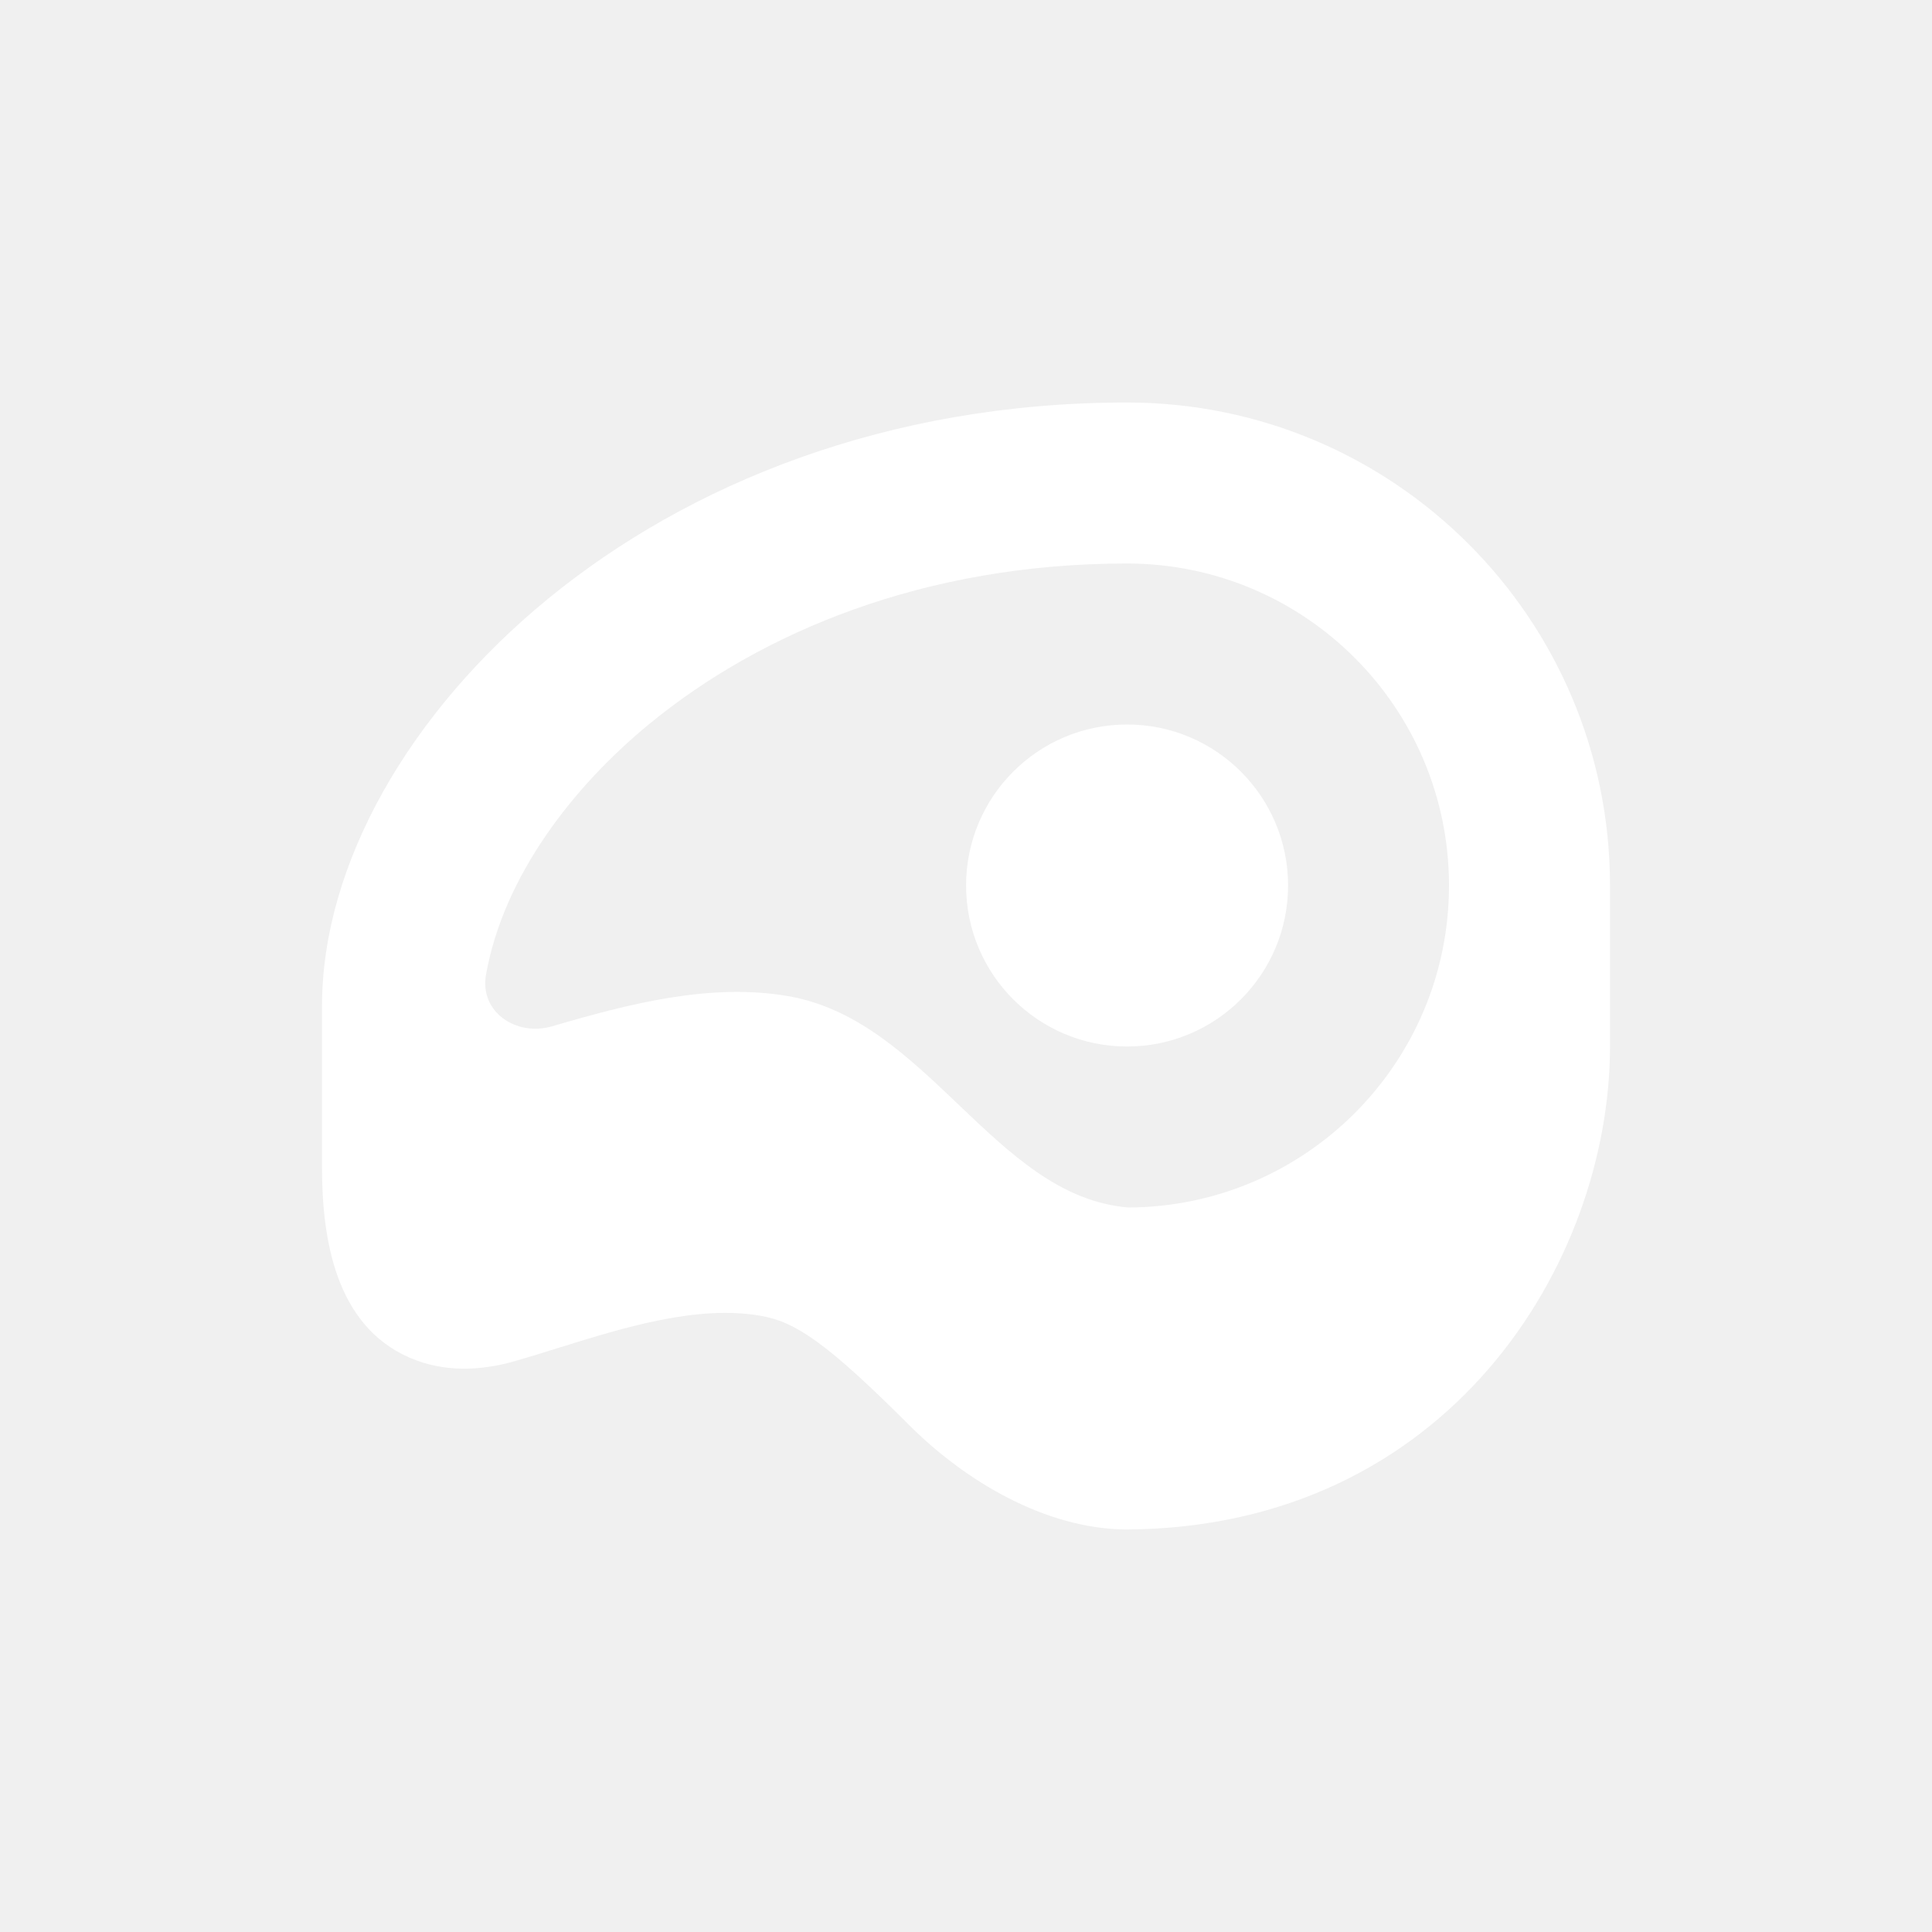
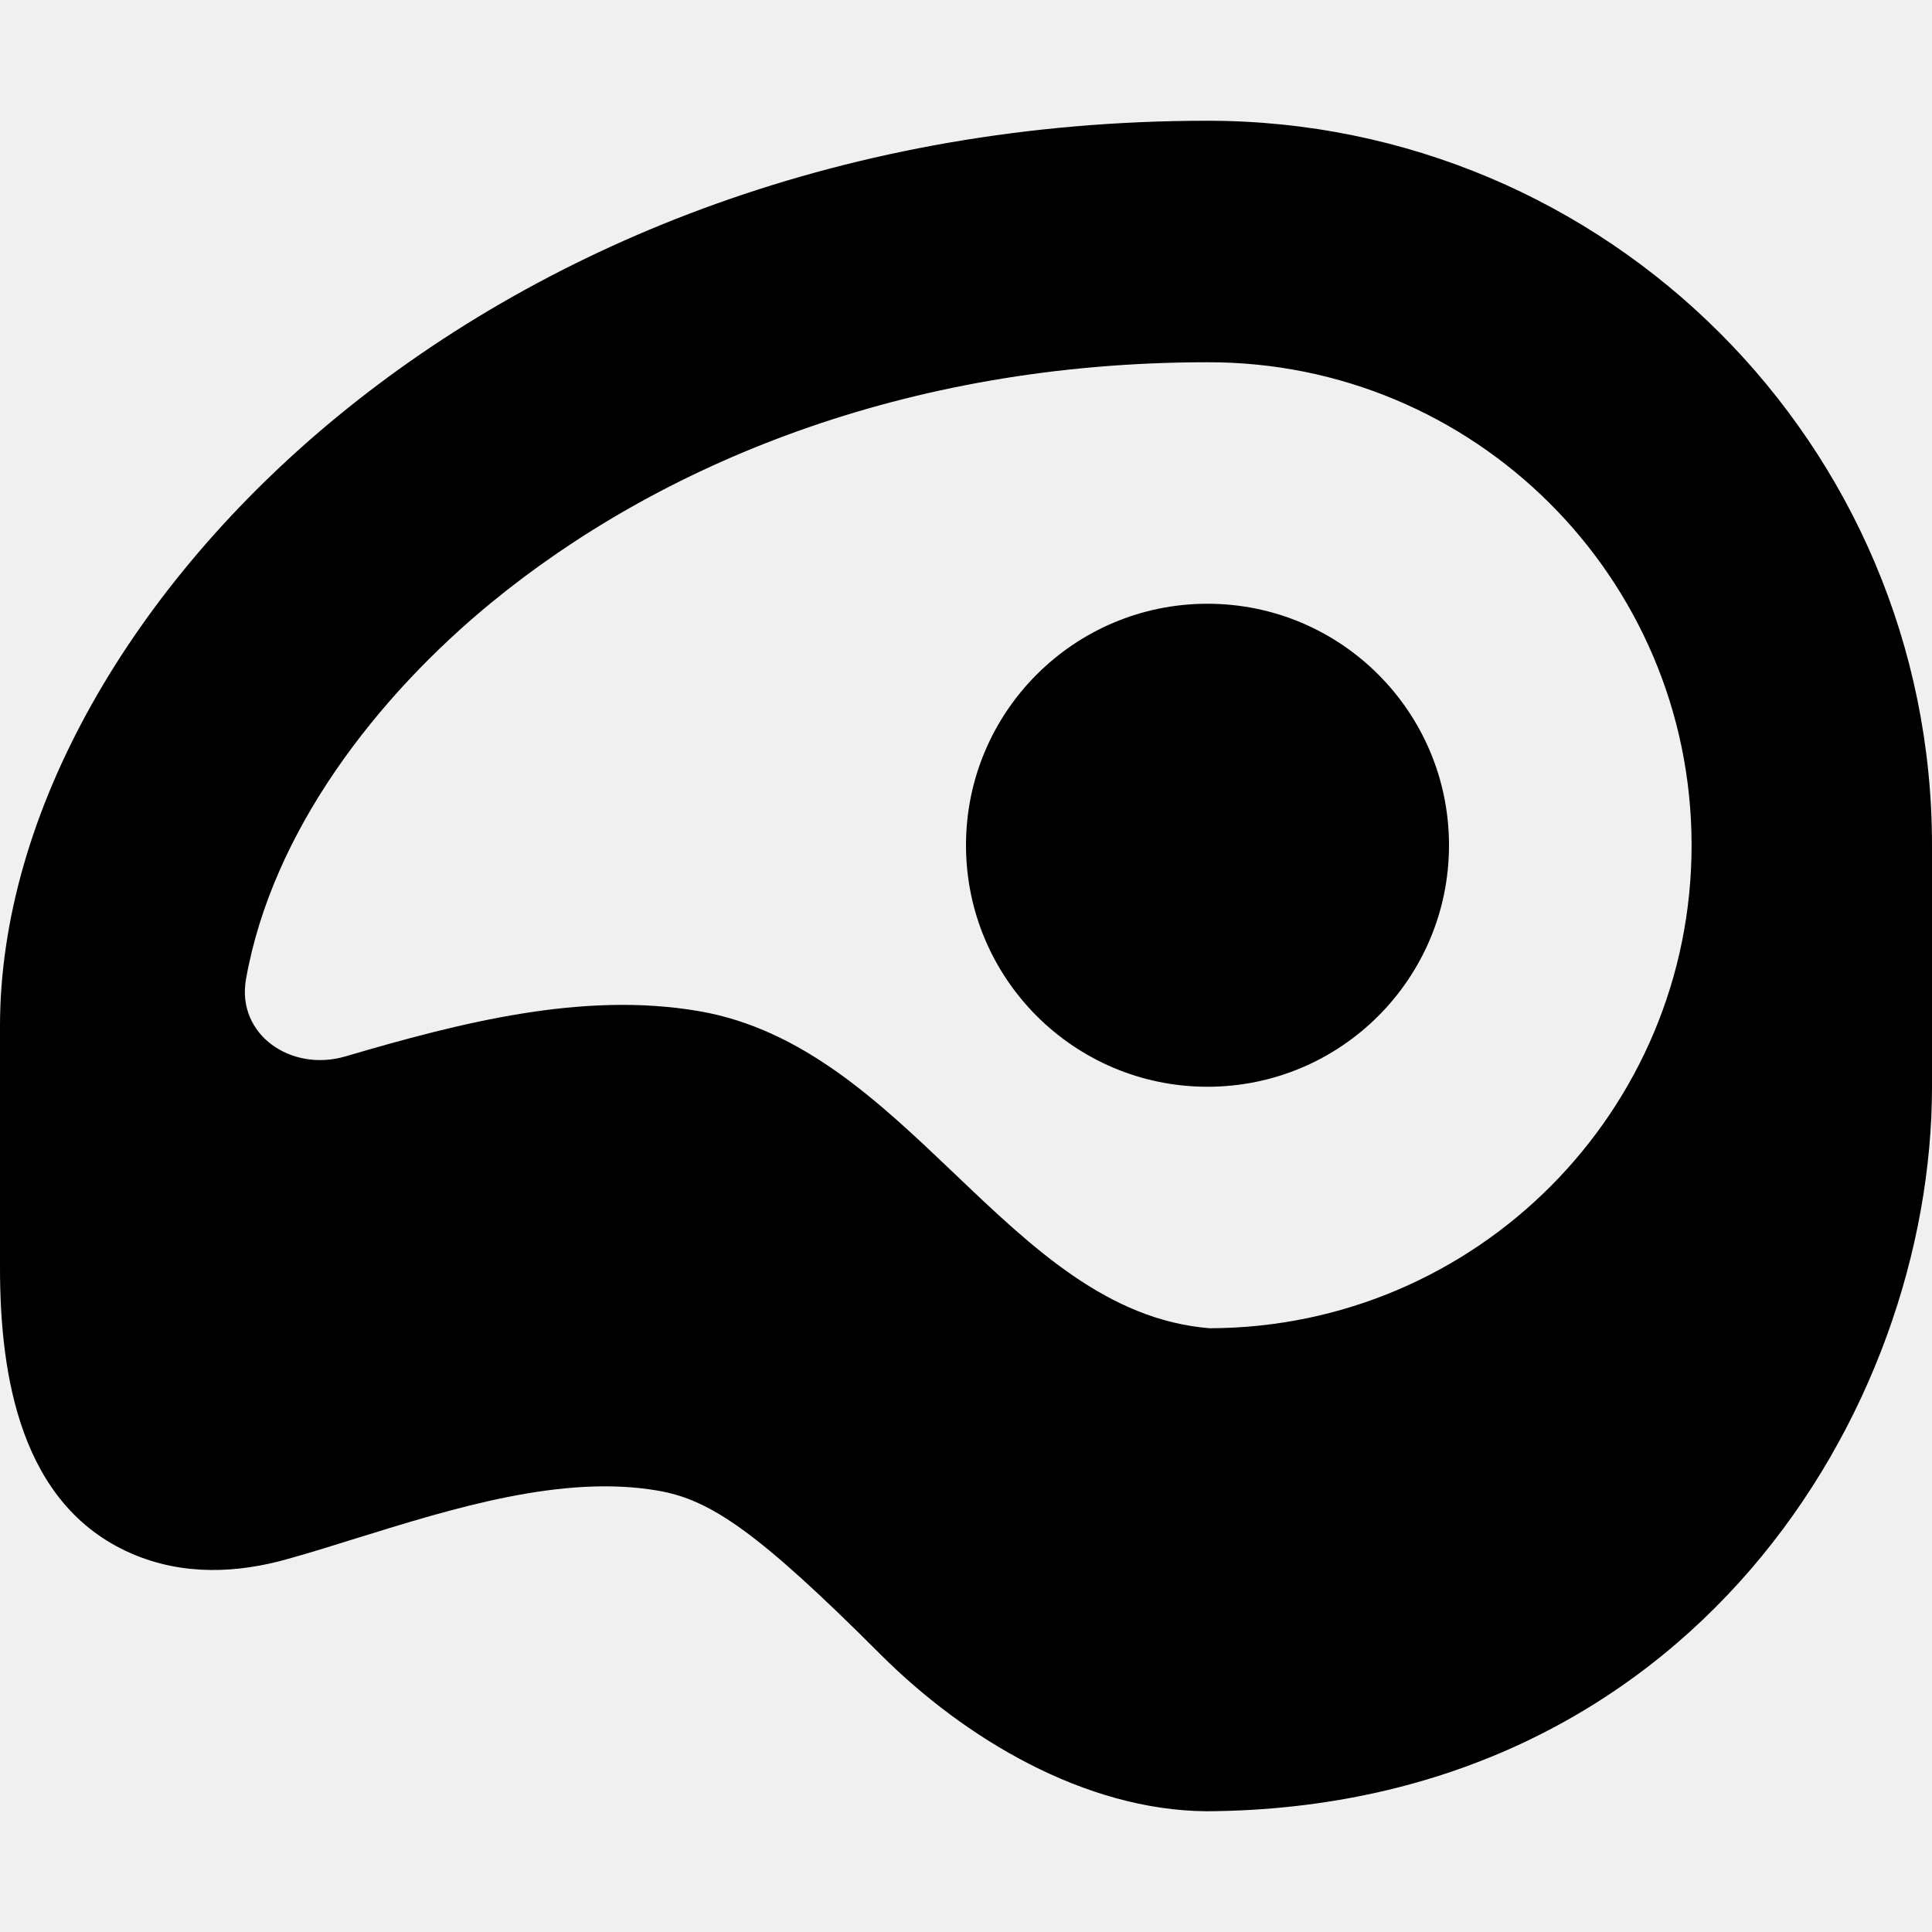
- <svg xmlns="http://www.w3.org/2000/svg" width="24" height="24" viewBox="0 0 24 24" fill="none">
-   <path d="M14.001 13C15.105 13 16.001 12.105 16.001 11C16.001 9.895 15.105 9 14.001 9C12.896 9 12.001 9.895 12.001 11C12.001 12.105 12.896 13 14.001 13Z" fill="white" />
-   <path fill-rule="evenodd" clip-rule="evenodd" d="M6.802 7.443C8.543 6.016 11.017 5 14 5C17.314 5 20 7.686 20 11L20 13C20 15.681 18 18.974 13.996 19C12.983 18.994 11.987 18.395 11.294 17.703C10.27 16.679 9.88 16.419 9.449 16.345C8.658 16.208 7.751 16.491 6.946 16.741C6.751 16.802 6.562 16.861 6.382 16.912C5.973 17.027 5.517 17.053 5.085 16.864C4.168 16.463 4 15.39 4 14.5V12.5C4 10.729 5.092 8.845 6.802 7.443ZM14.018 15C16.219 14.99 18 13.203 18 11C18 8.791 16.209 7 14 7C11.479 7 9.453 7.856 8.07 8.99C7.129 9.761 6.255 10.877 6.037 12.11C5.956 12.569 6.411 12.88 6.859 12.749C7.816 12.468 8.827 12.208 9.789 12.374C10.649 12.522 11.285 13.129 11.907 13.722C12.549 14.334 13.175 14.931 14.018 15Z" fill="white" />
+ <svg xmlns="http://www.w3.org/2000/svg" width="24" height="24" viewBox="0 0 16 16" fill="none">
+   <g fill="currentColor">
+     <path d="M10 9a2 2 0 1 0 0-4 2 2 0 0 0 0 4z" />
+     <path fill-rule="evenodd" d="M2.802 3.443C4.542 2.016 7.016 1 10 1a6 6 0 0 1 6 6v2c0 2.681-2 5.974-6.004 6-1.013-.006-2.01-.605-2.702-1.297-1.024-1.024-1.414-1.284-1.845-1.358-.791-.137-1.698.146-2.503.396-.195.061-.384.12-.564.17-.409.116-.865.142-1.297-.047C.168 12.463 0 11.39 0 10.5v-2c0-1.771 1.092-3.655 2.802-5.057zM10.018 11A4 4 0 0 0 10 3c-2.52 0-4.547.856-5.93 1.99-.94.771-1.815 1.887-2.033 3.12-.08.459.374.77.822.639.957-.281 1.968-.541 2.93-.375.86.148 1.496.755 2.118 1.348.642.612 1.268 1.21 2.111 1.278z" clip-rule="evenodd" />
+   </g>
</svg>
